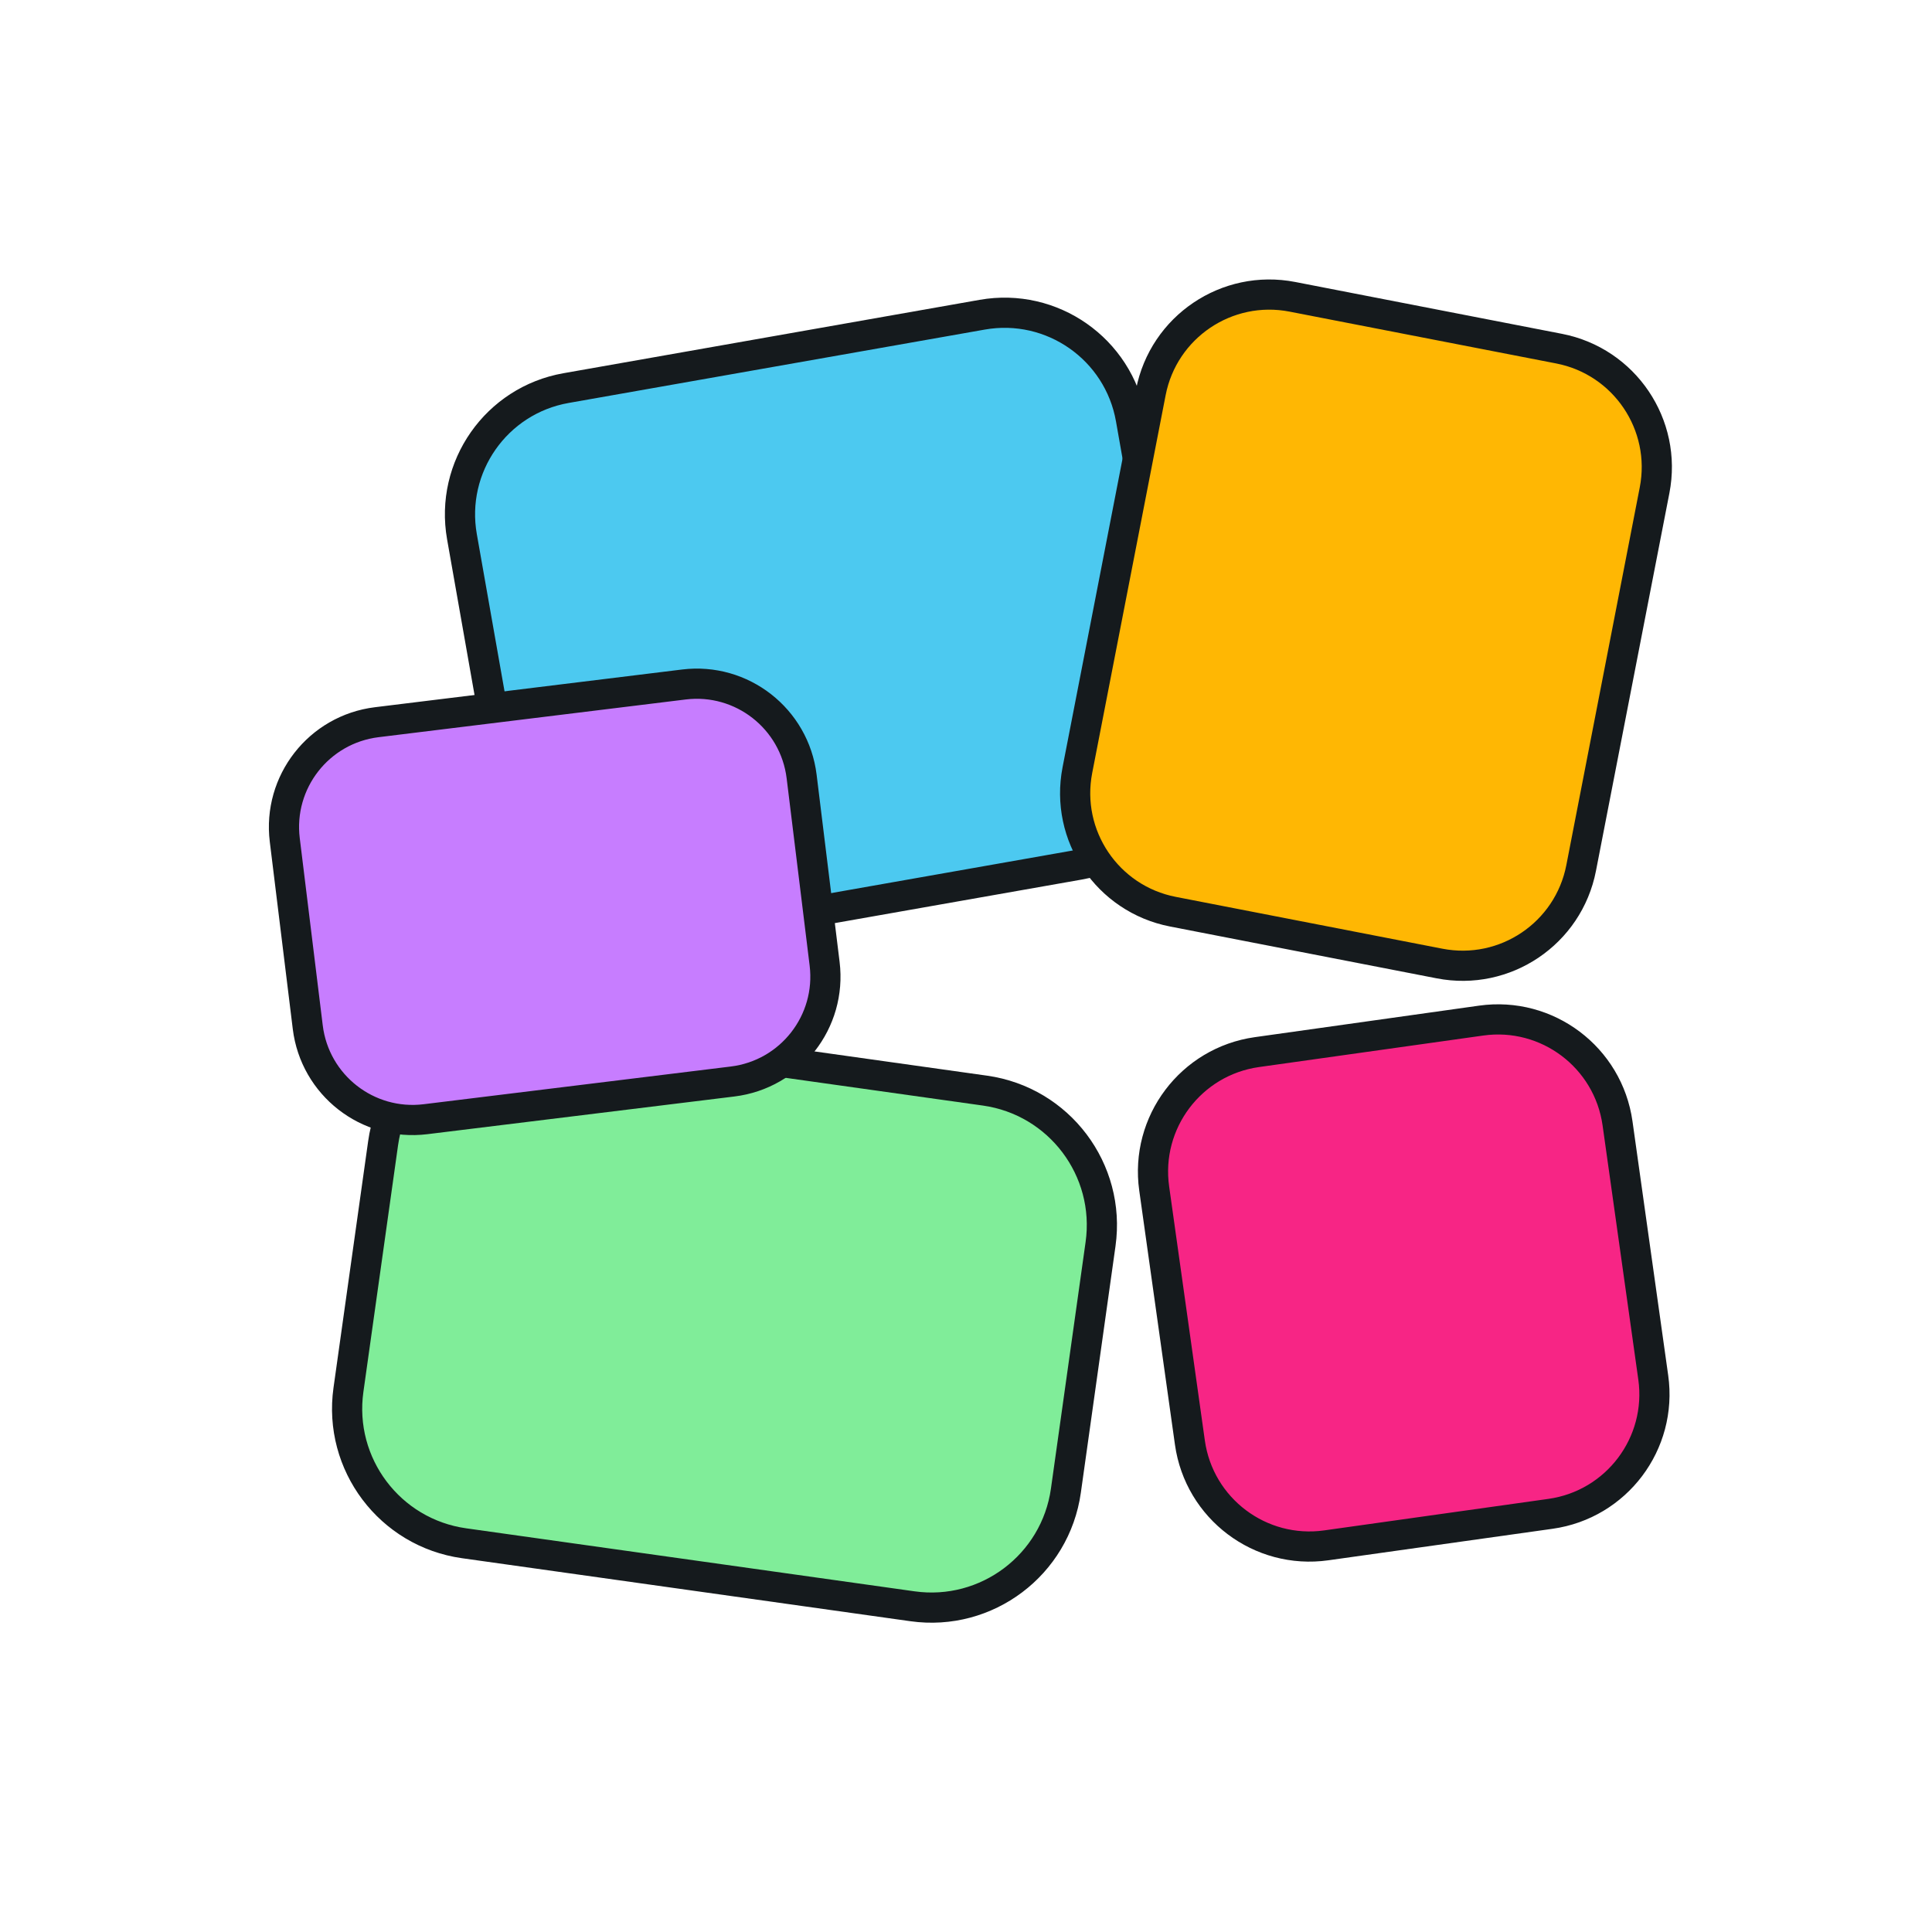
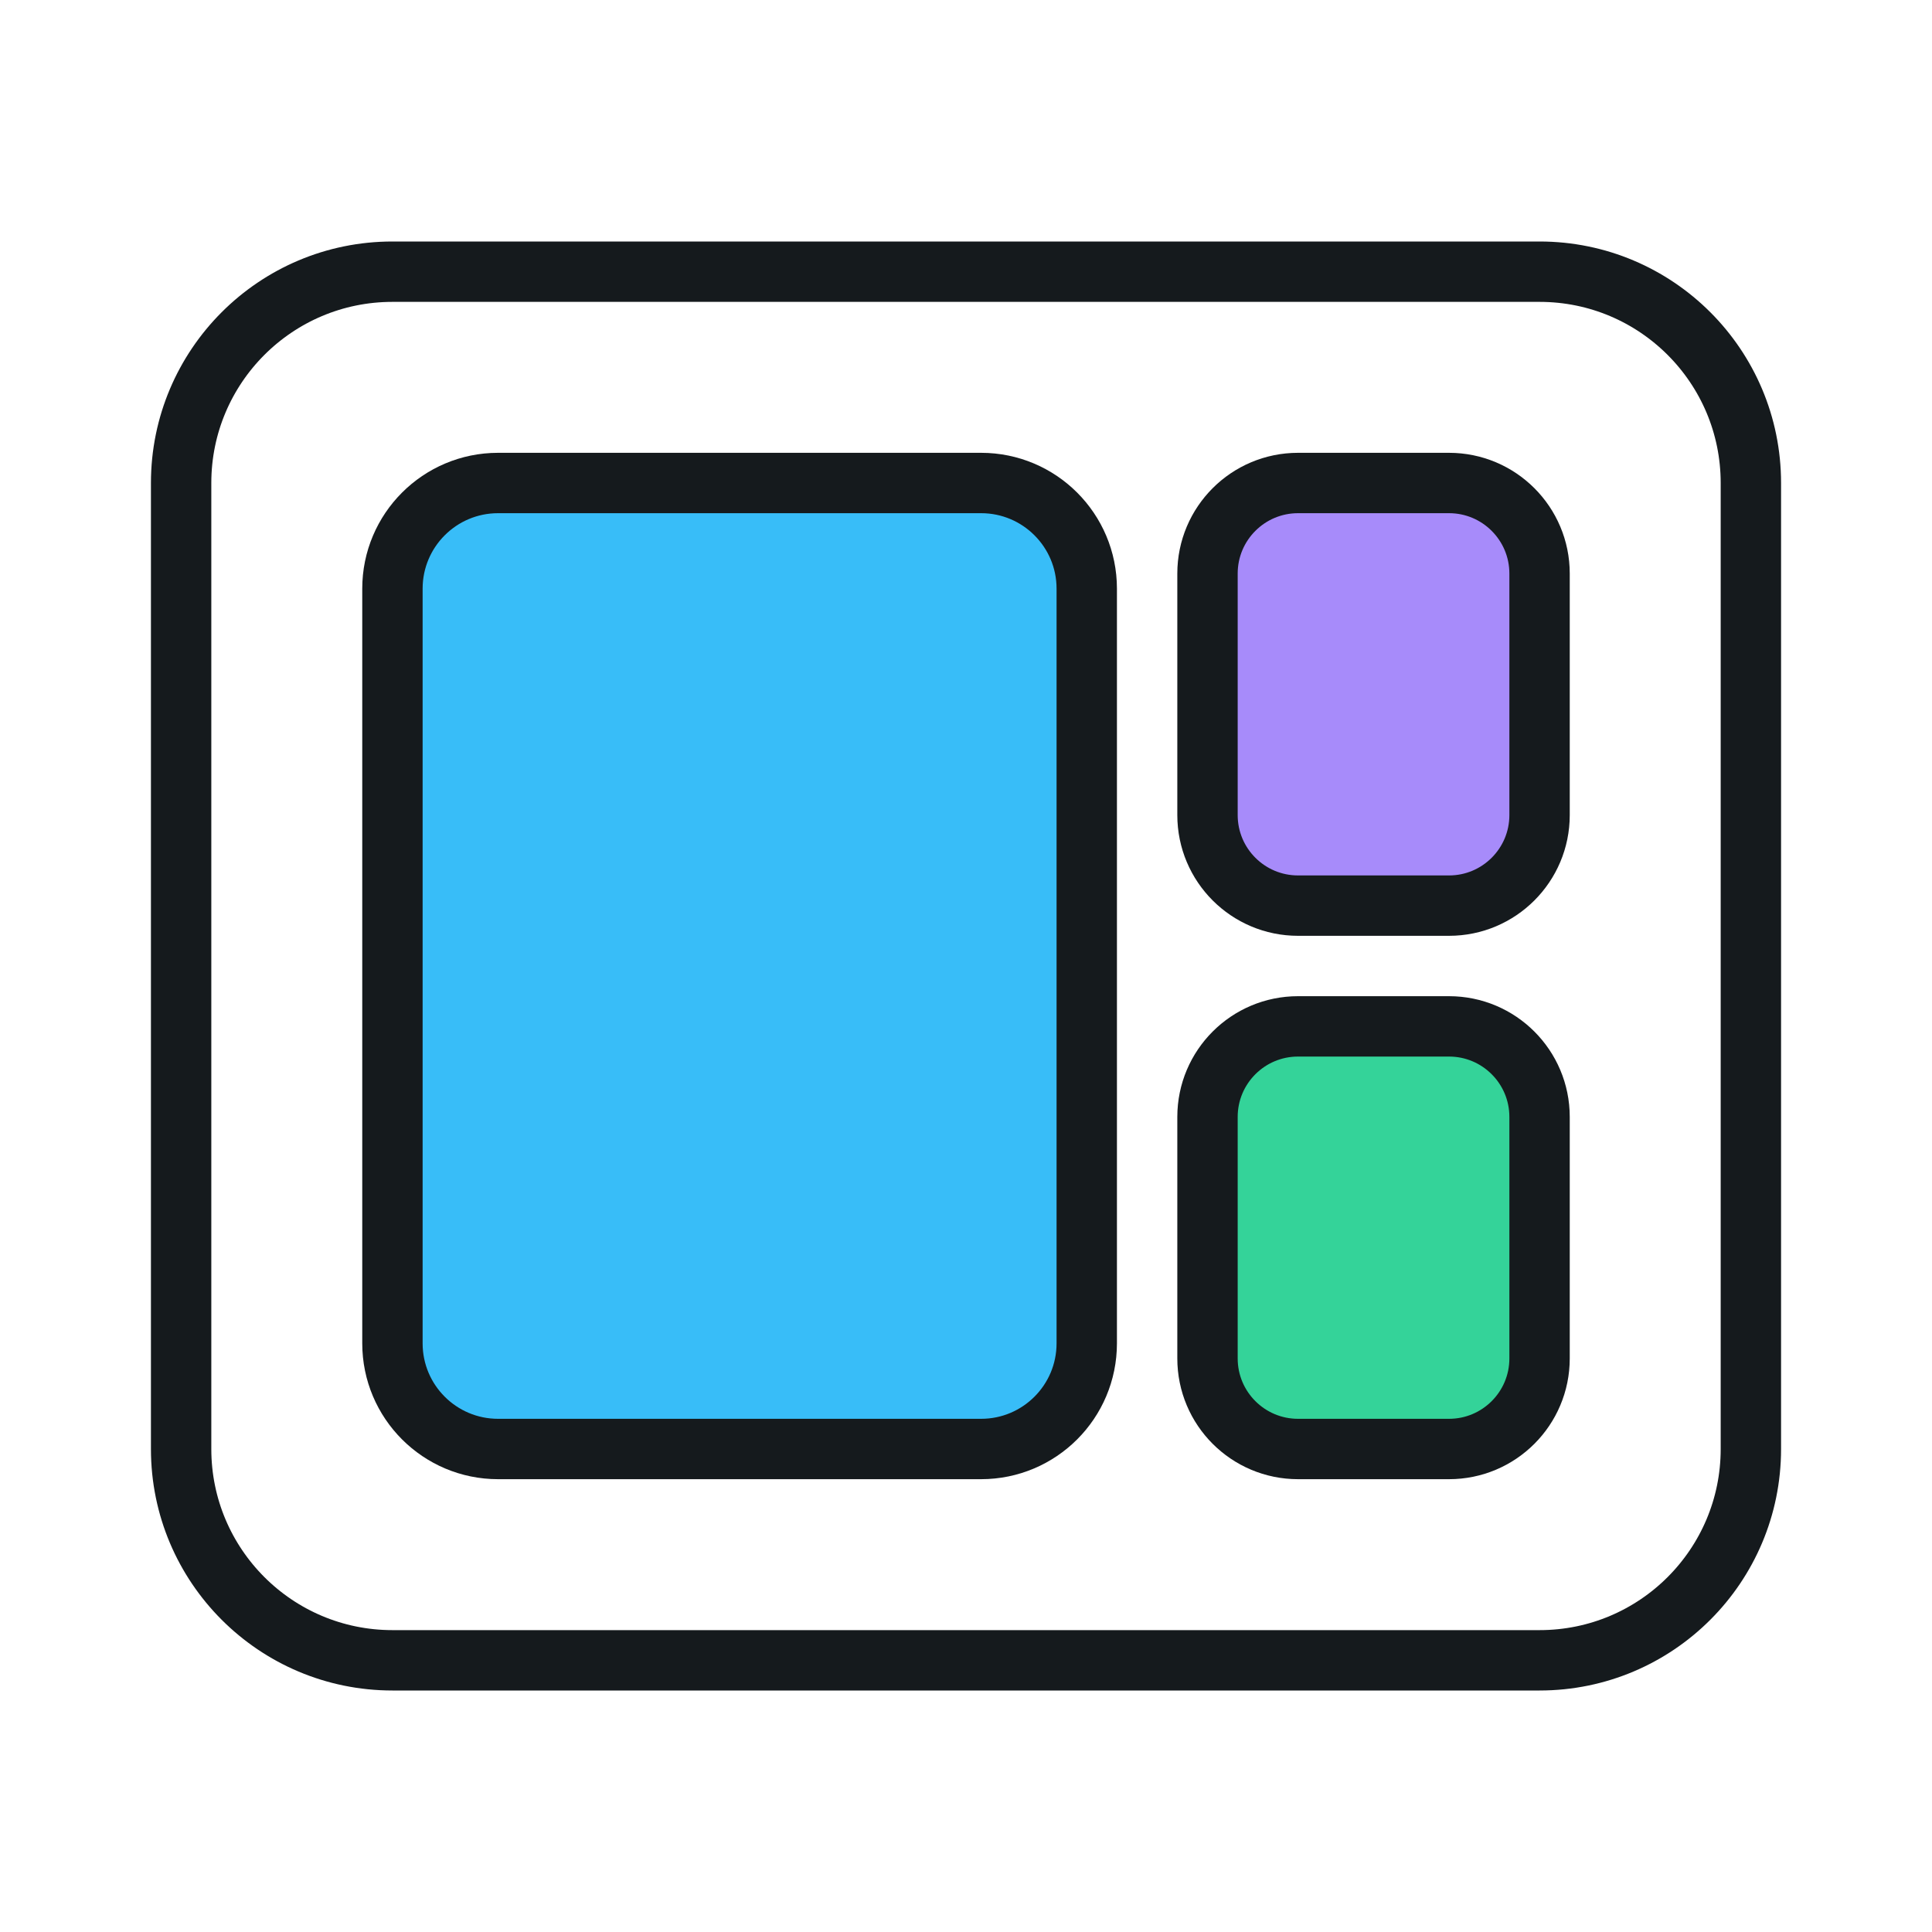
<svg xmlns="http://www.w3.org/2000/svg" width="22" height="22" viewBox="0 0 512 512" fill="none">
-   <g stroke="#151A1D" stroke-width="8" stroke-linejoin="round">
-     <rect x="128" y="92" width="180" height="148" rx="34" fill="#4CC9F0" transform="rotate(-10 218 166)" />
-     <rect x="294" y="84" width="136" height="166" rx="32" fill="#FFB703" transform="rotate(11 362 167)" />
-     <rect x="96" y="280" width="192" height="138" rx="36" fill="#80ED99" transform="rotate(8 192 349)" />
-     <rect x="310" y="274" width="124" height="132" rx="32" fill="#F72585" transform="rotate(-8 372 340)" />
-     <rect x="78" y="186" width="138" height="106" rx="28" fill="#C77DFF" transform="rotate(-7 147 239)" />
+   <g stroke="#151A1D" stroke-width="16" stroke-linejoin="round">
+     <rect x="48" y="72" width="416" height="368" rx="56" fill="none" />
+     <rect x="104" y="128" width="184" height="256" rx="28" fill="#38BDF8" />
+     <rect x="320" y="128" width="88" height="112" rx="24" fill="#A78BFA" />
+     <rect x="320" y="272" width="88" height="112" rx="24" fill="#34D399" />
  </g>
</svg>
